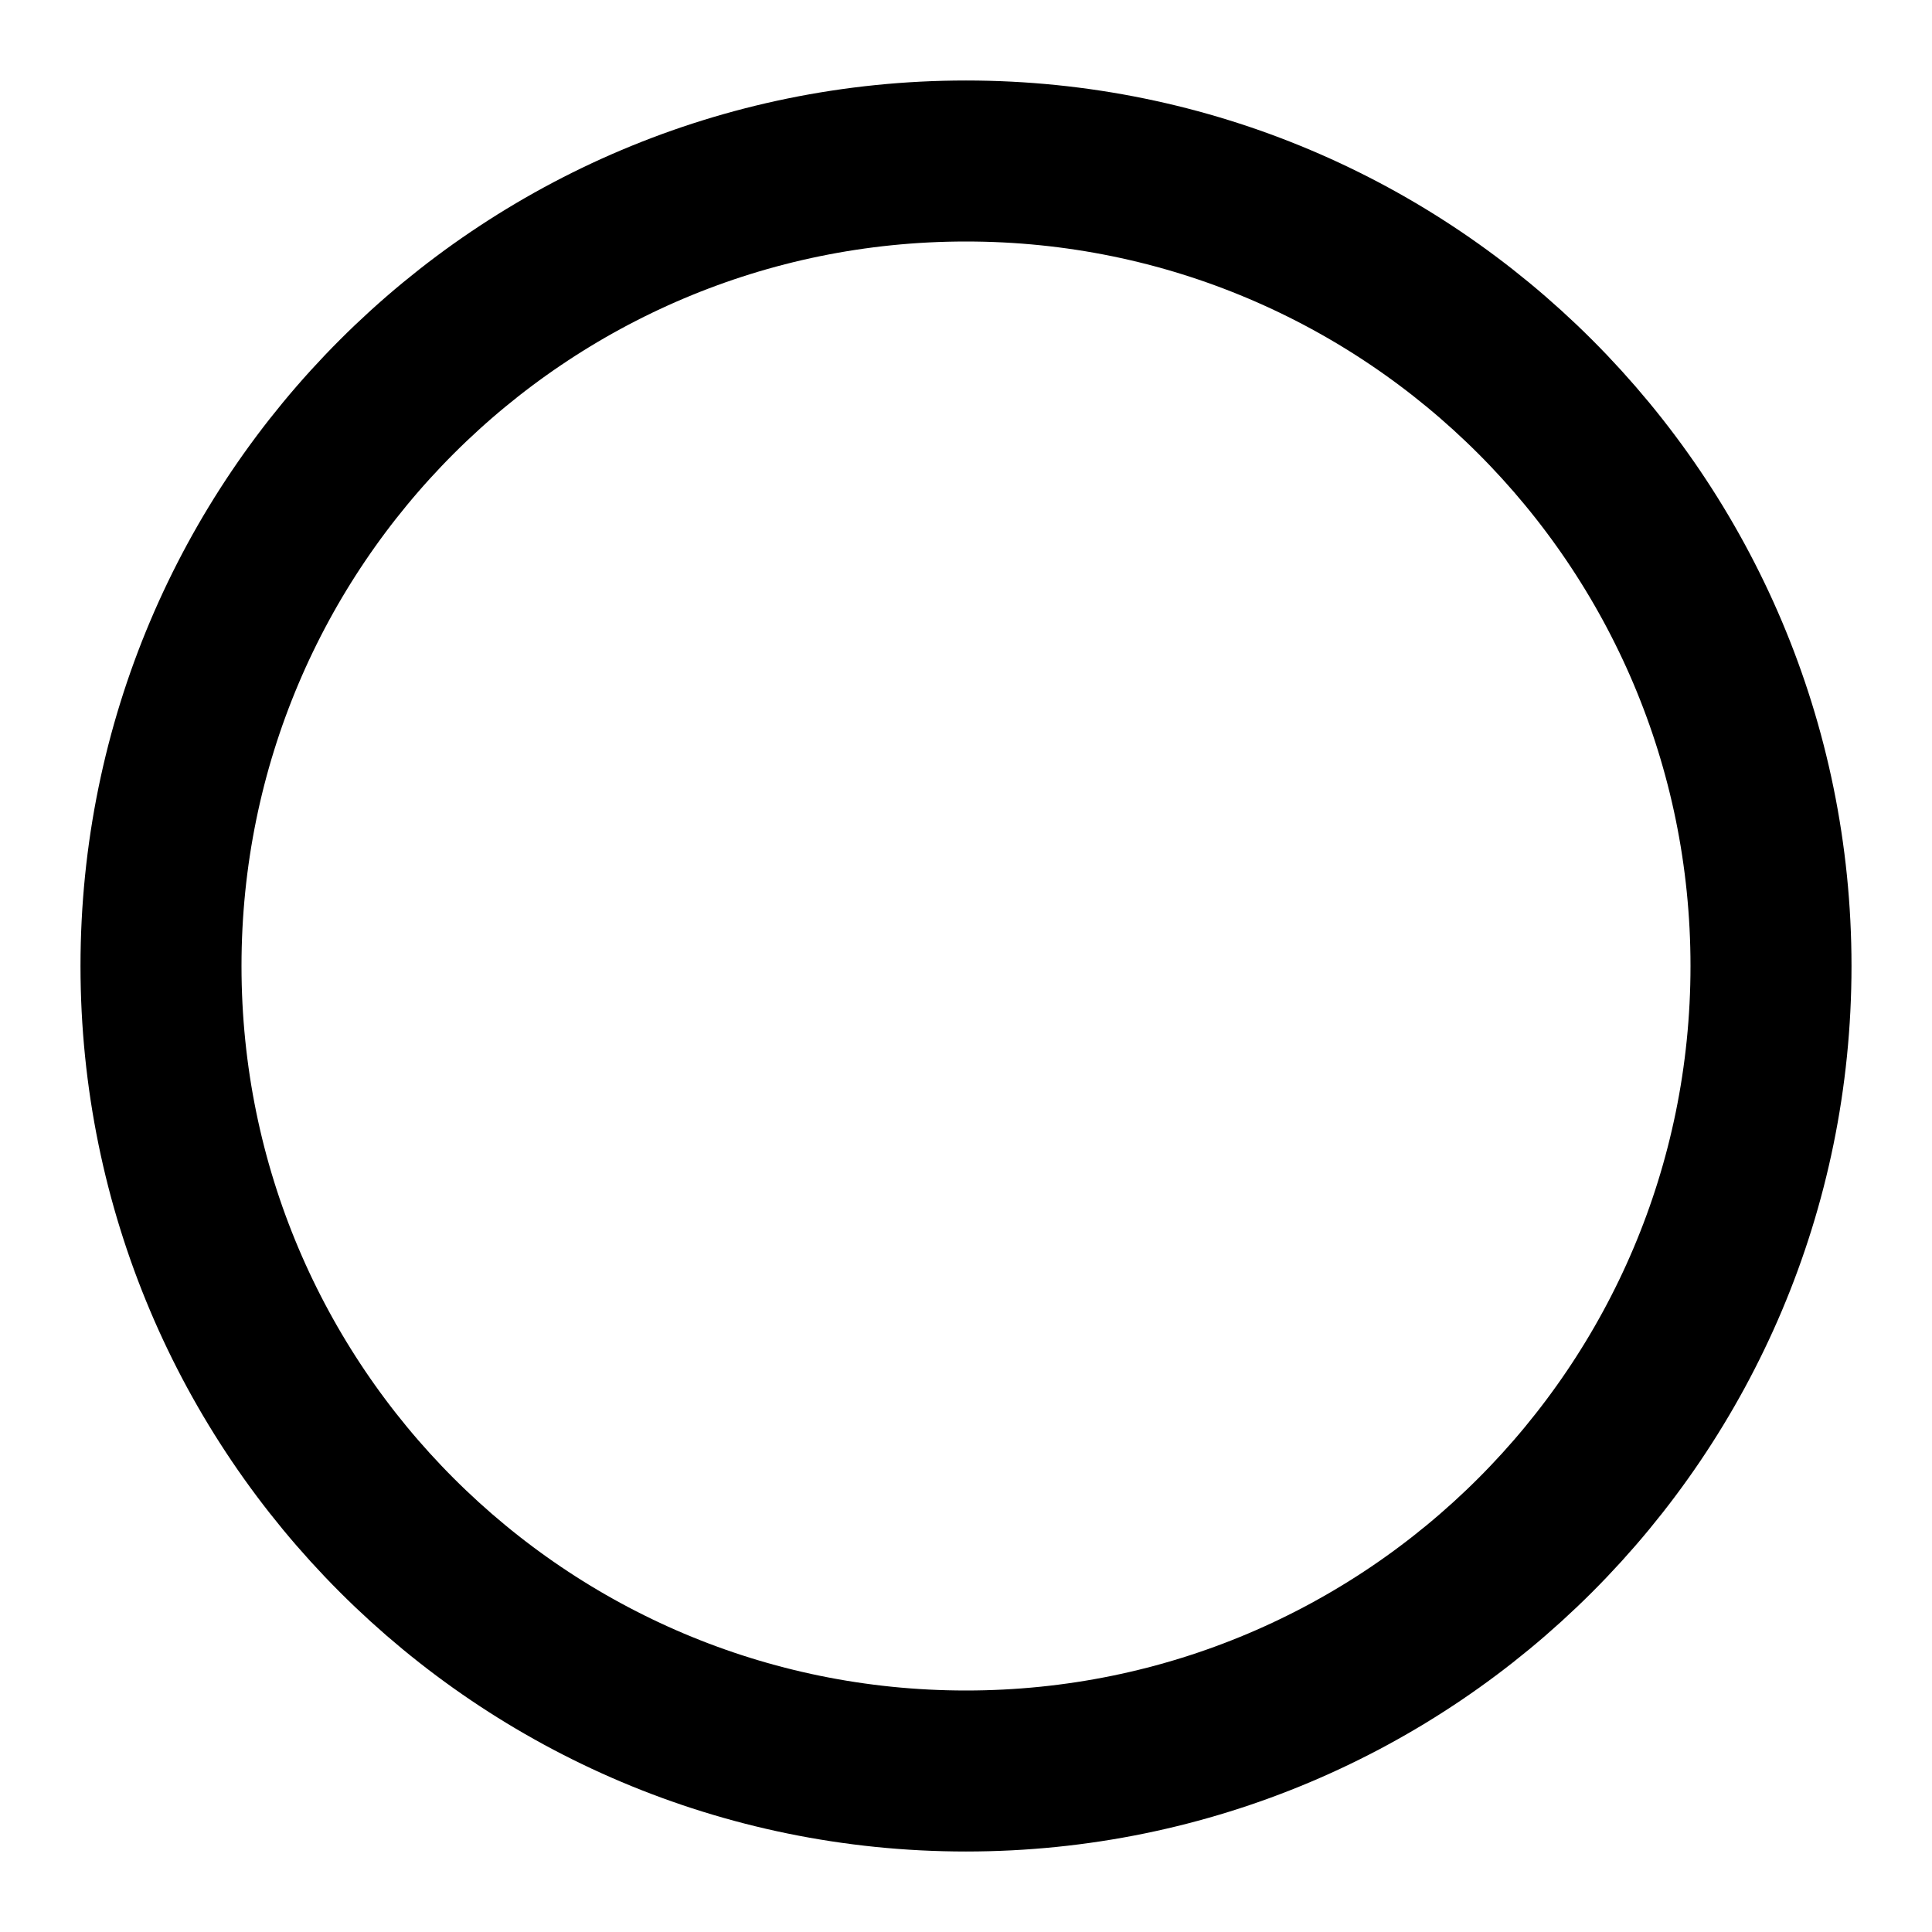
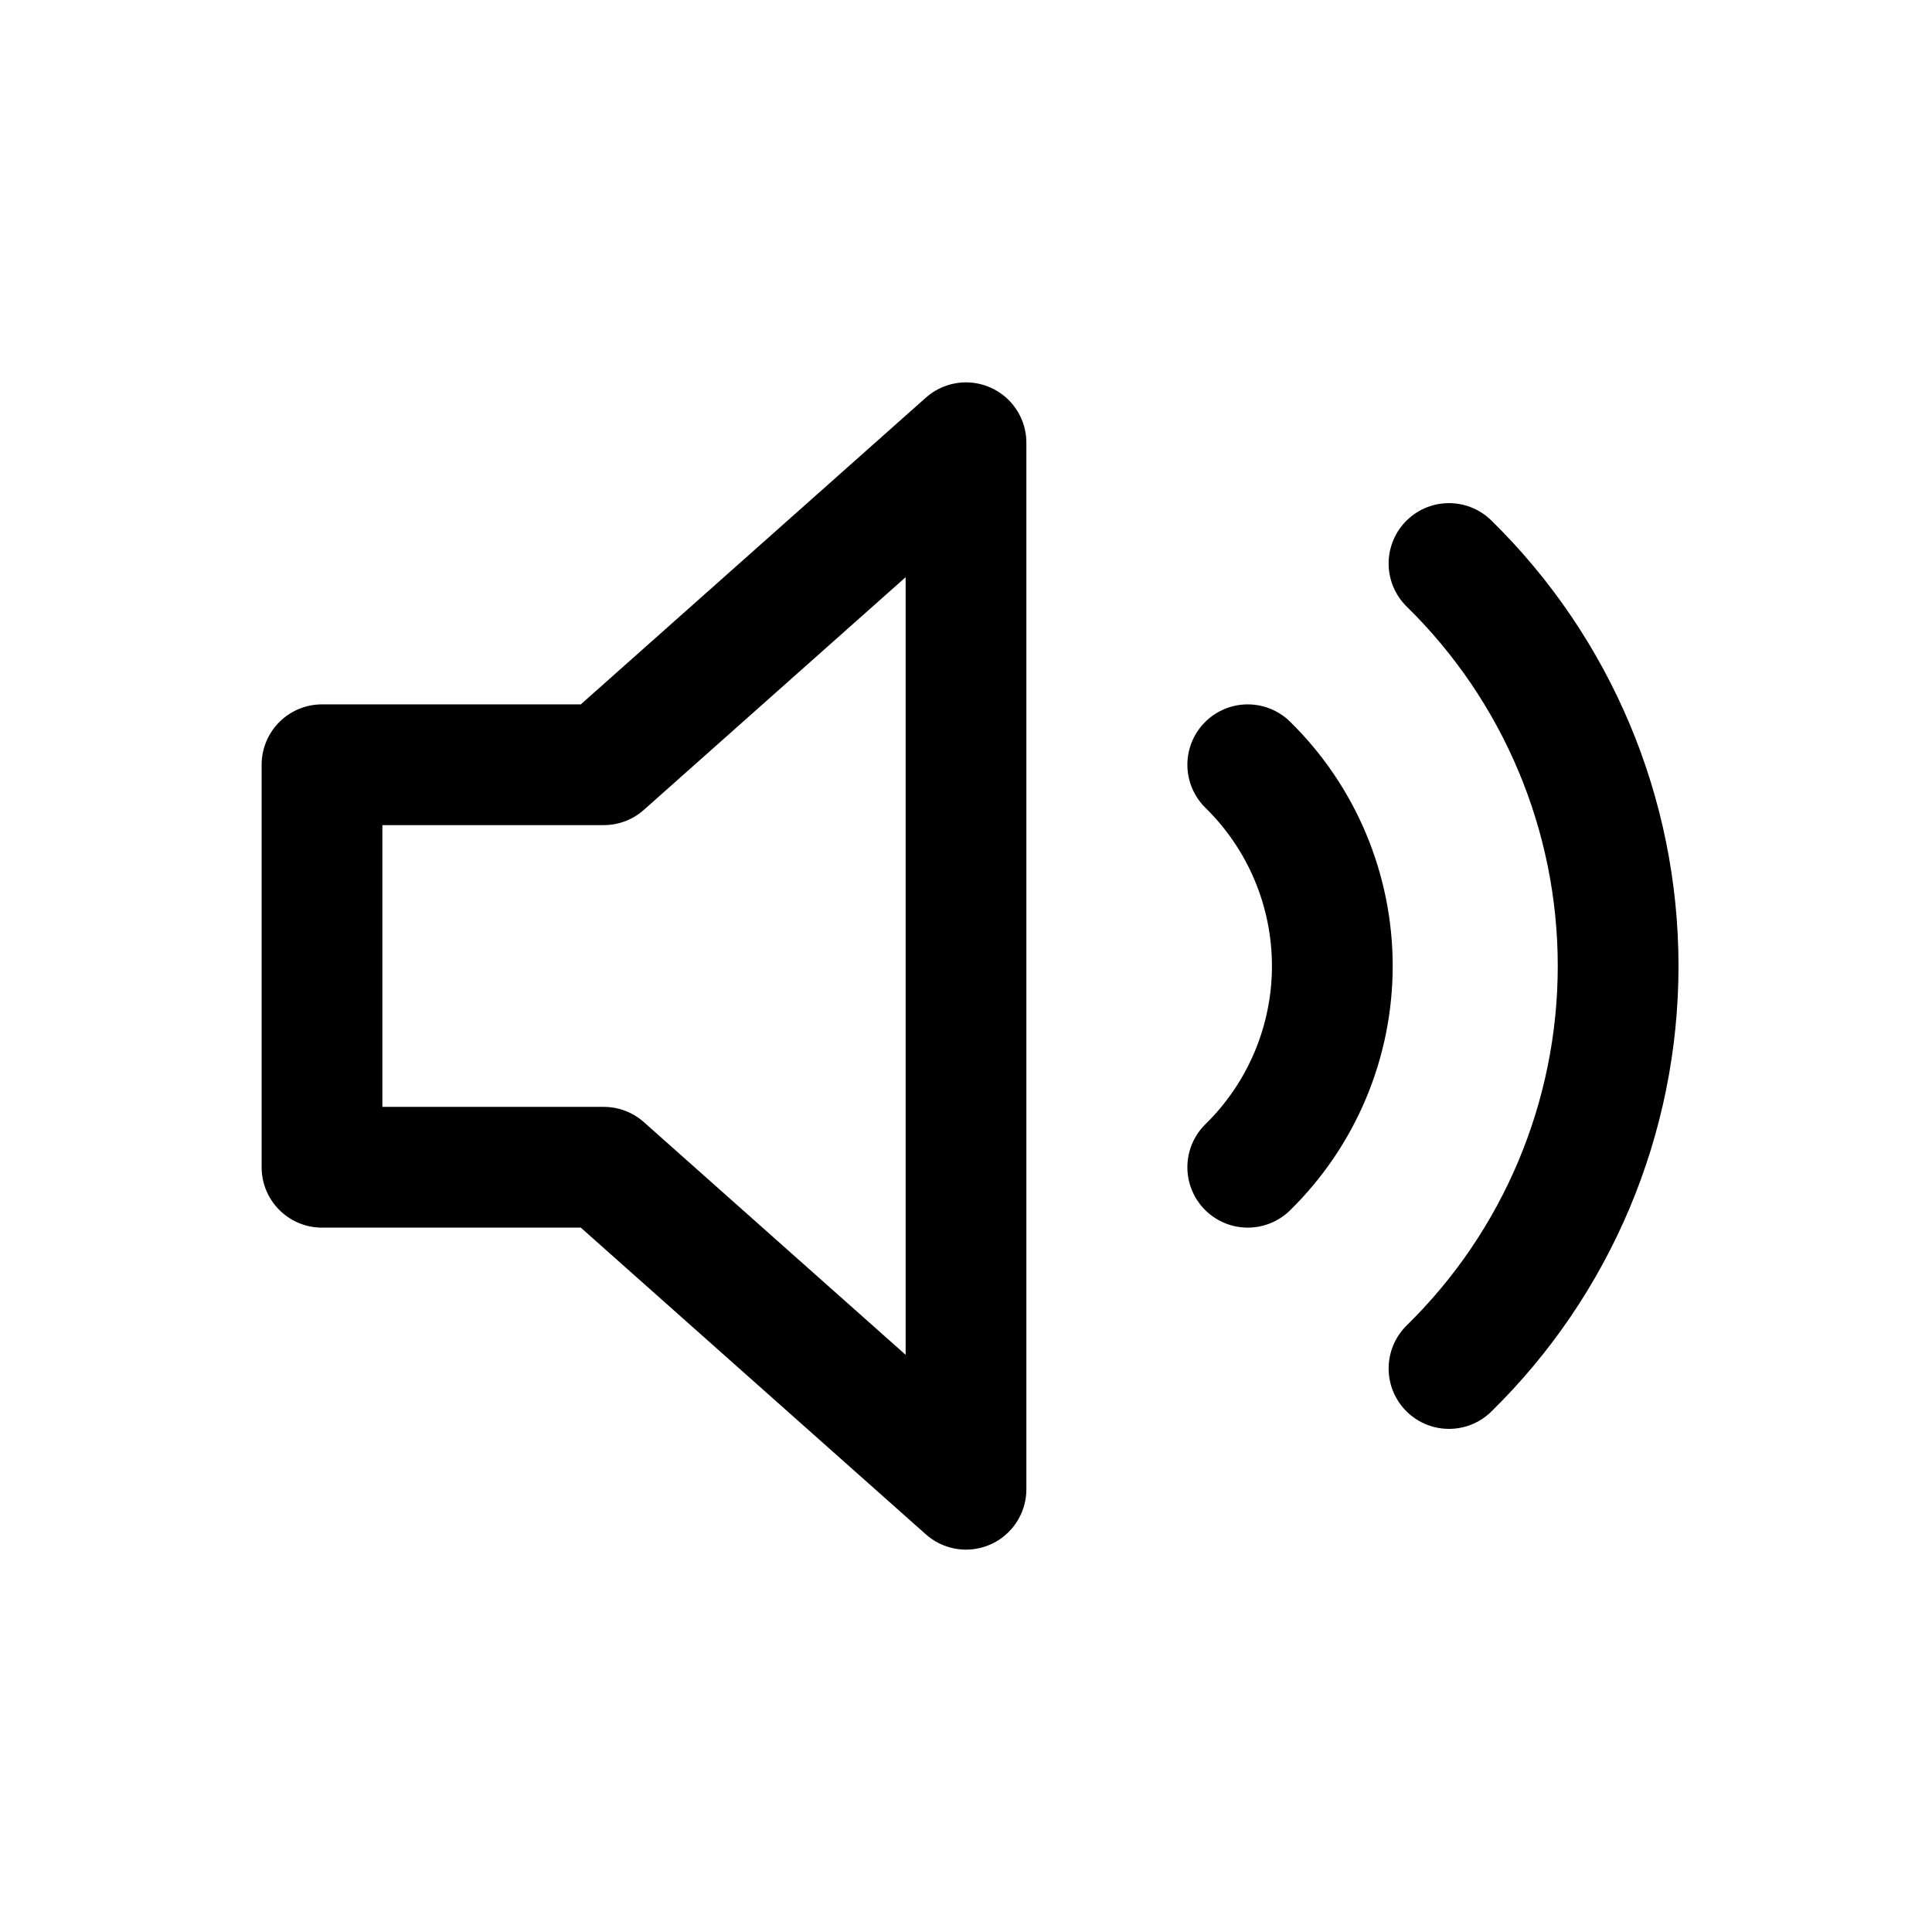
- <svg xmlns="http://www.w3.org/2000/svg" width="16" height="16" viewBox="0 0 24 24" fill="none" stroke="currentColor" stroke-width="2" stroke-linecap="round" stroke-linejoin="round">
-   <circle cx="12" cy="12" r="10" />
+ <svg xmlns="http://www.w3.org/2000/svg" viewBox="0 0 24 24" fill="none" stroke="currentColor" stroke-width="1.5" stroke-linecap="round" stroke-linejoin="round">
+   <path d="M4 9.5h3.5L12 5.5v13L7.5 14.5H4Z" />
+   <path d="M15.5 9.5a3.5 3.5 0 0 1 0 5M18 7a7 7 0 0 1 0 10" />
</svg>
